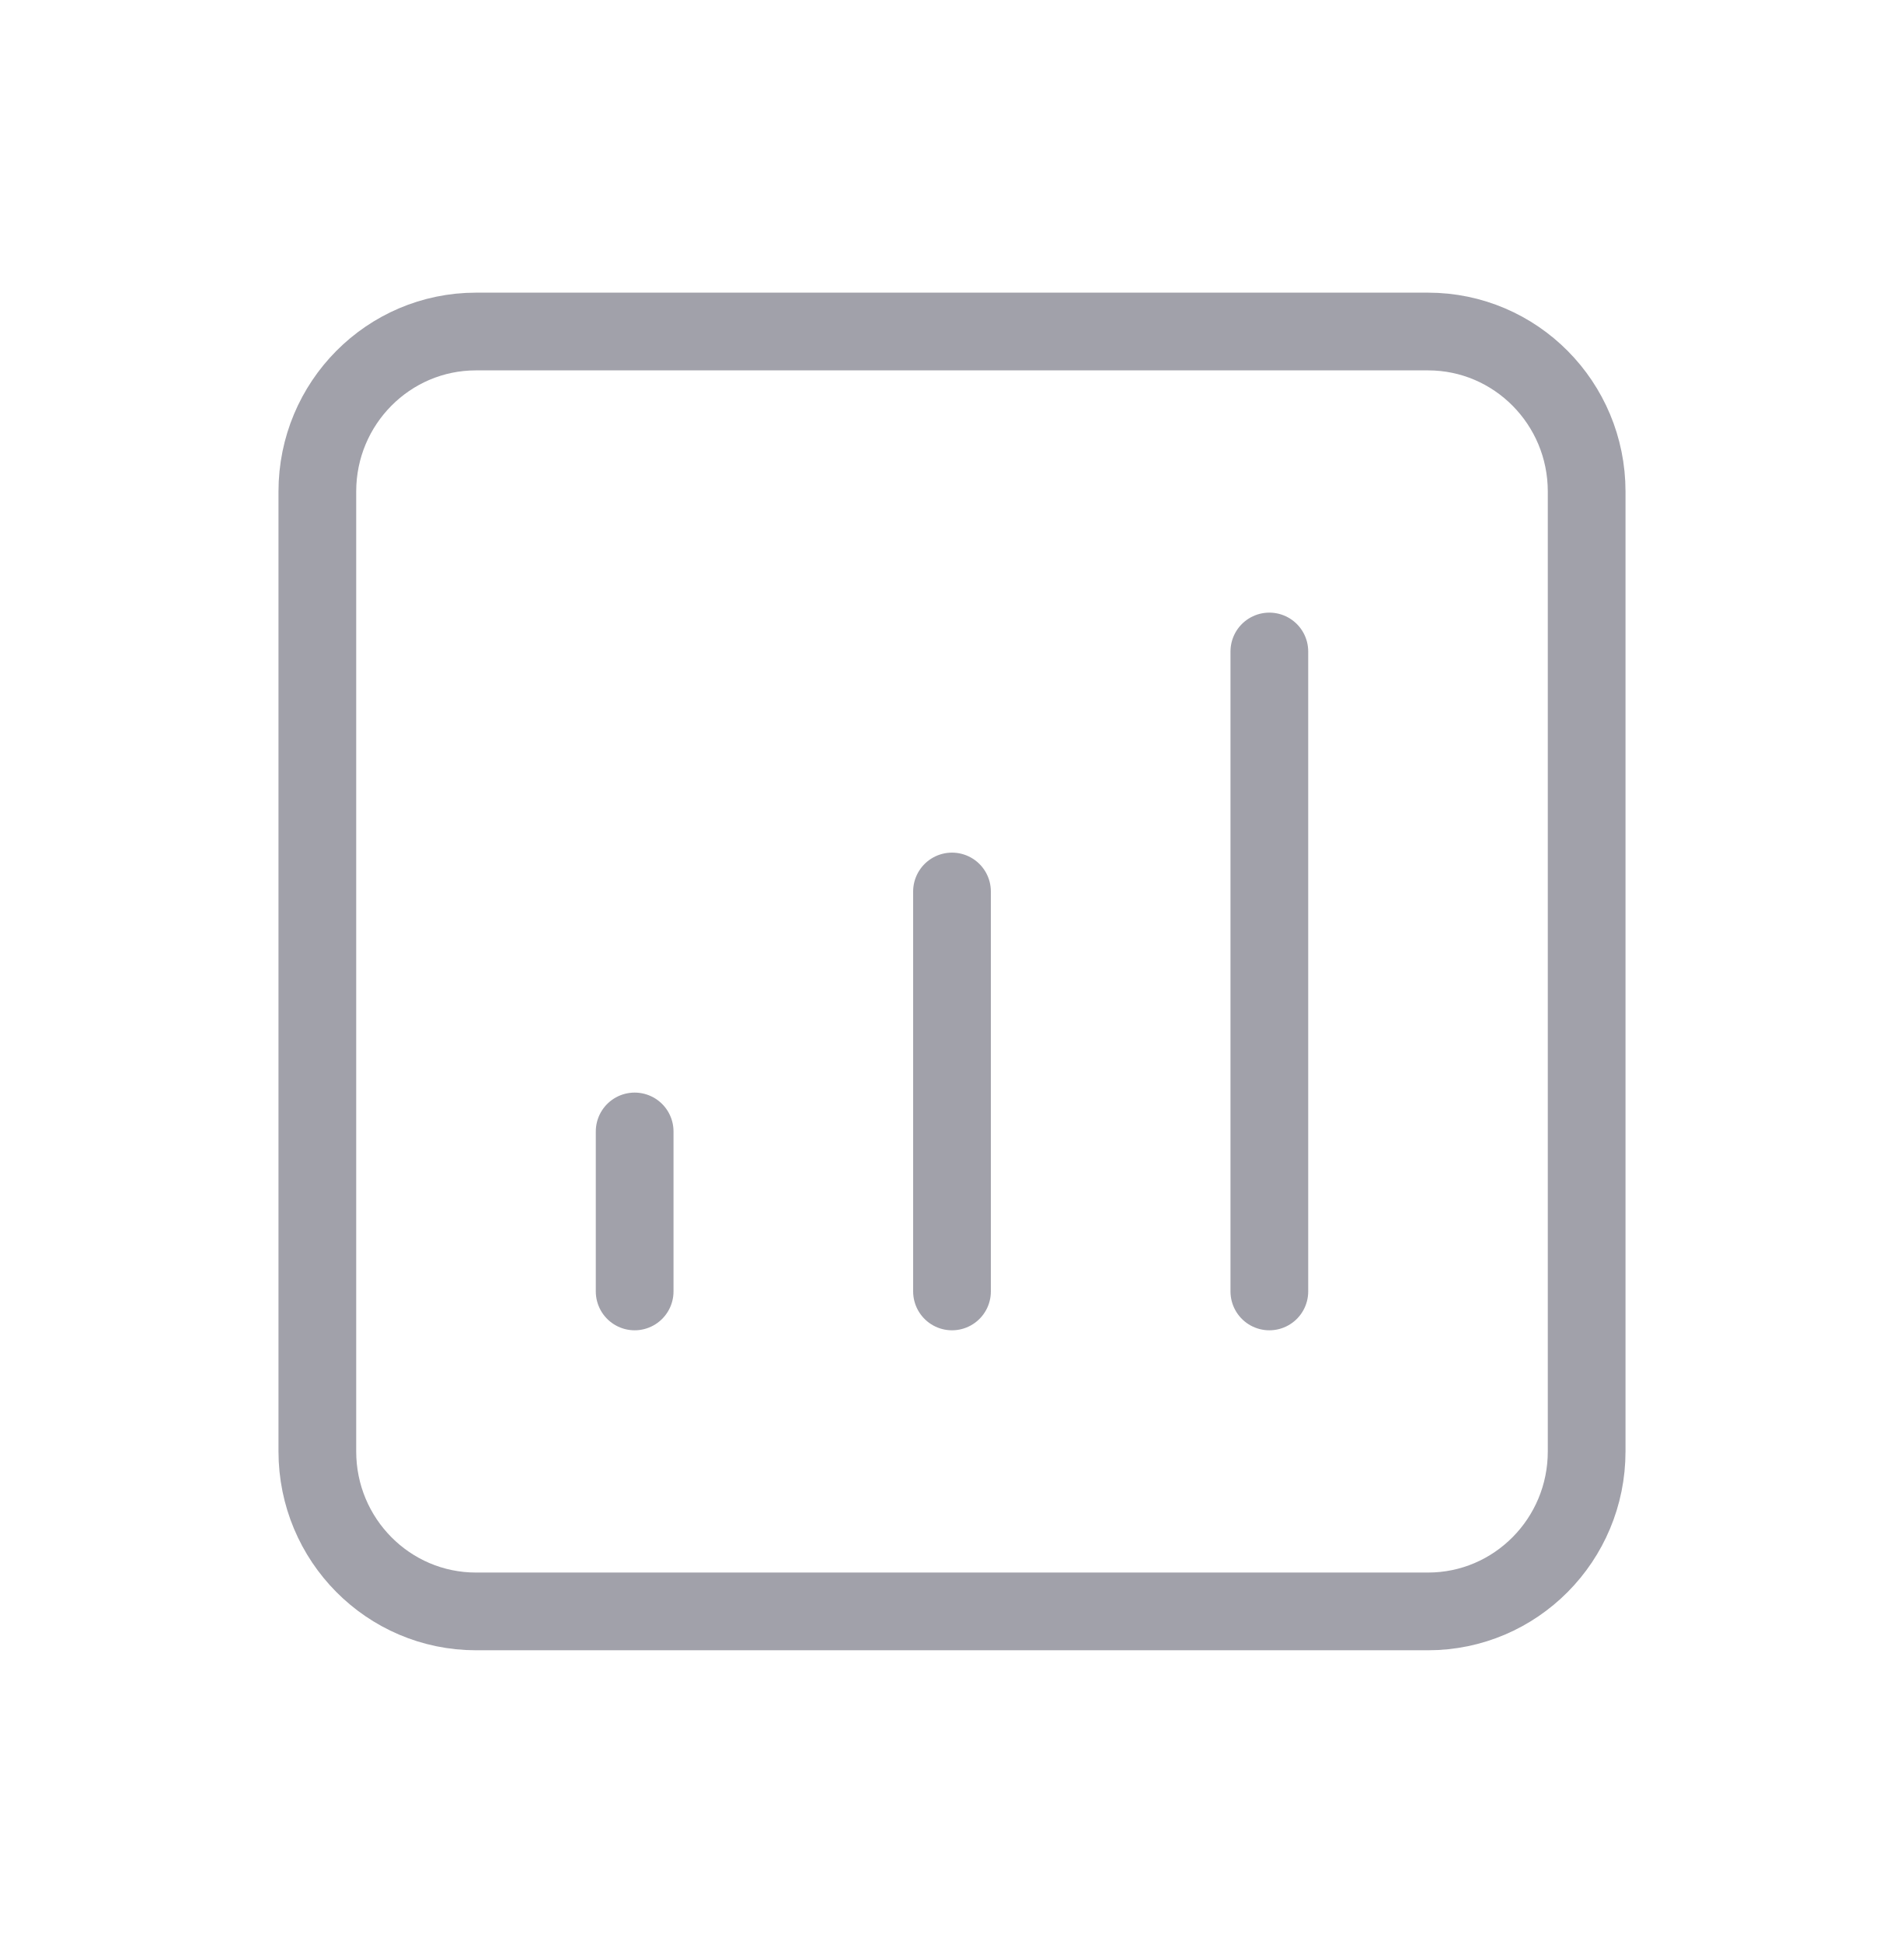
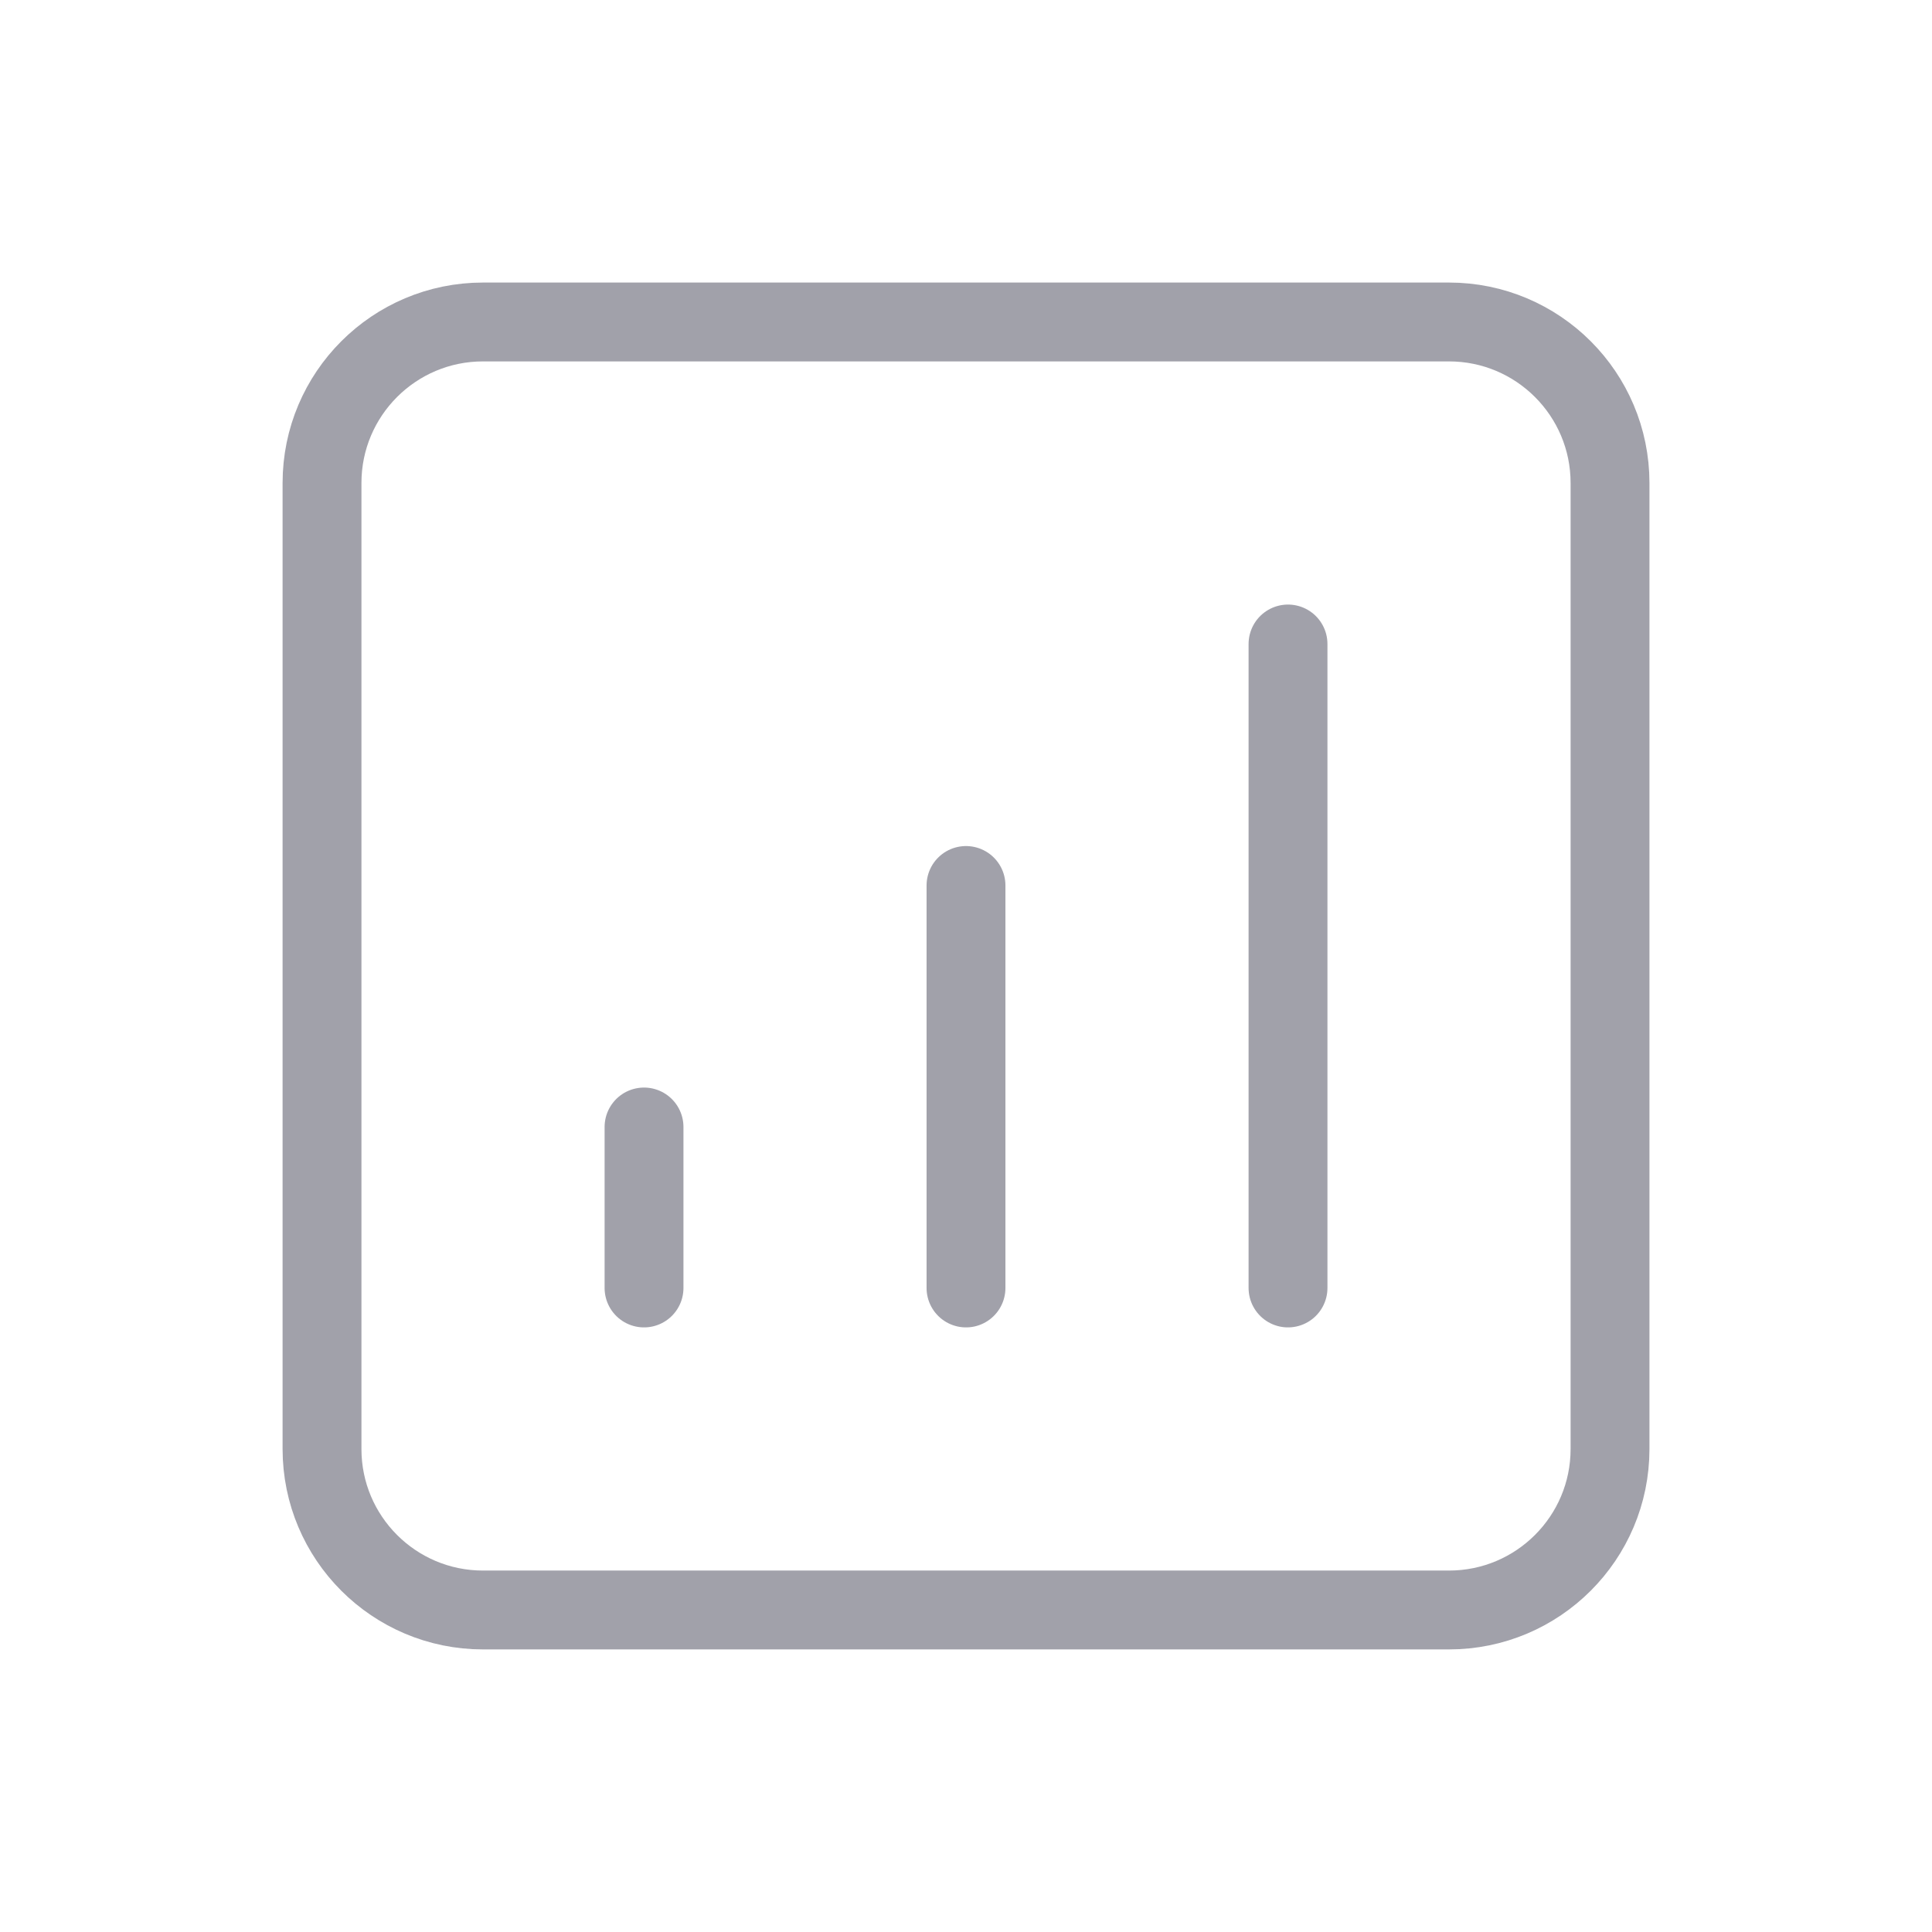
- <svg xmlns="http://www.w3.org/2000/svg" width="49" height="50" viewBox="0 0 49 50" fill="none">
-   <path d="M32.667 16.765V33.233M24.5 22.941V33.233M16.333 29.116V33.233M12.25 41.467H36.75C39.005 41.467 40.833 39.624 40.833 37.35V12.648C40.833 10.374 39.005 8.531 36.75 8.531H12.25C9.995 8.531 8.167 10.374 8.167 12.648V37.35C8.167 39.624 9.995 41.467 12.25 41.467Z" stroke="#A1A1AA" stroke-width="2" stroke-linecap="round" stroke-linejoin="round" />
+ <svg xmlns="http://www.w3.org/2000/svg" width="49" height="49" viewBox="0 0 49 49" fill="none">
+   <path d="M32.667 16.333V32.666M24.5 22.458V32.666M16.334 28.583V32.666M12.25 40.833H36.75C39.005 40.833 40.834 39.005 40.834 36.75V12.25C40.834 9.995 39.005 8.166 36.75 8.166H12.25C9.995 8.166 8.167 9.995 8.167 12.25V36.75C8.167 39.005 9.995 40.833 12.25 40.833Z" stroke="#A1A1AA" stroke-width="2" stroke-linecap="round" stroke-linejoin="round" />
</svg>
